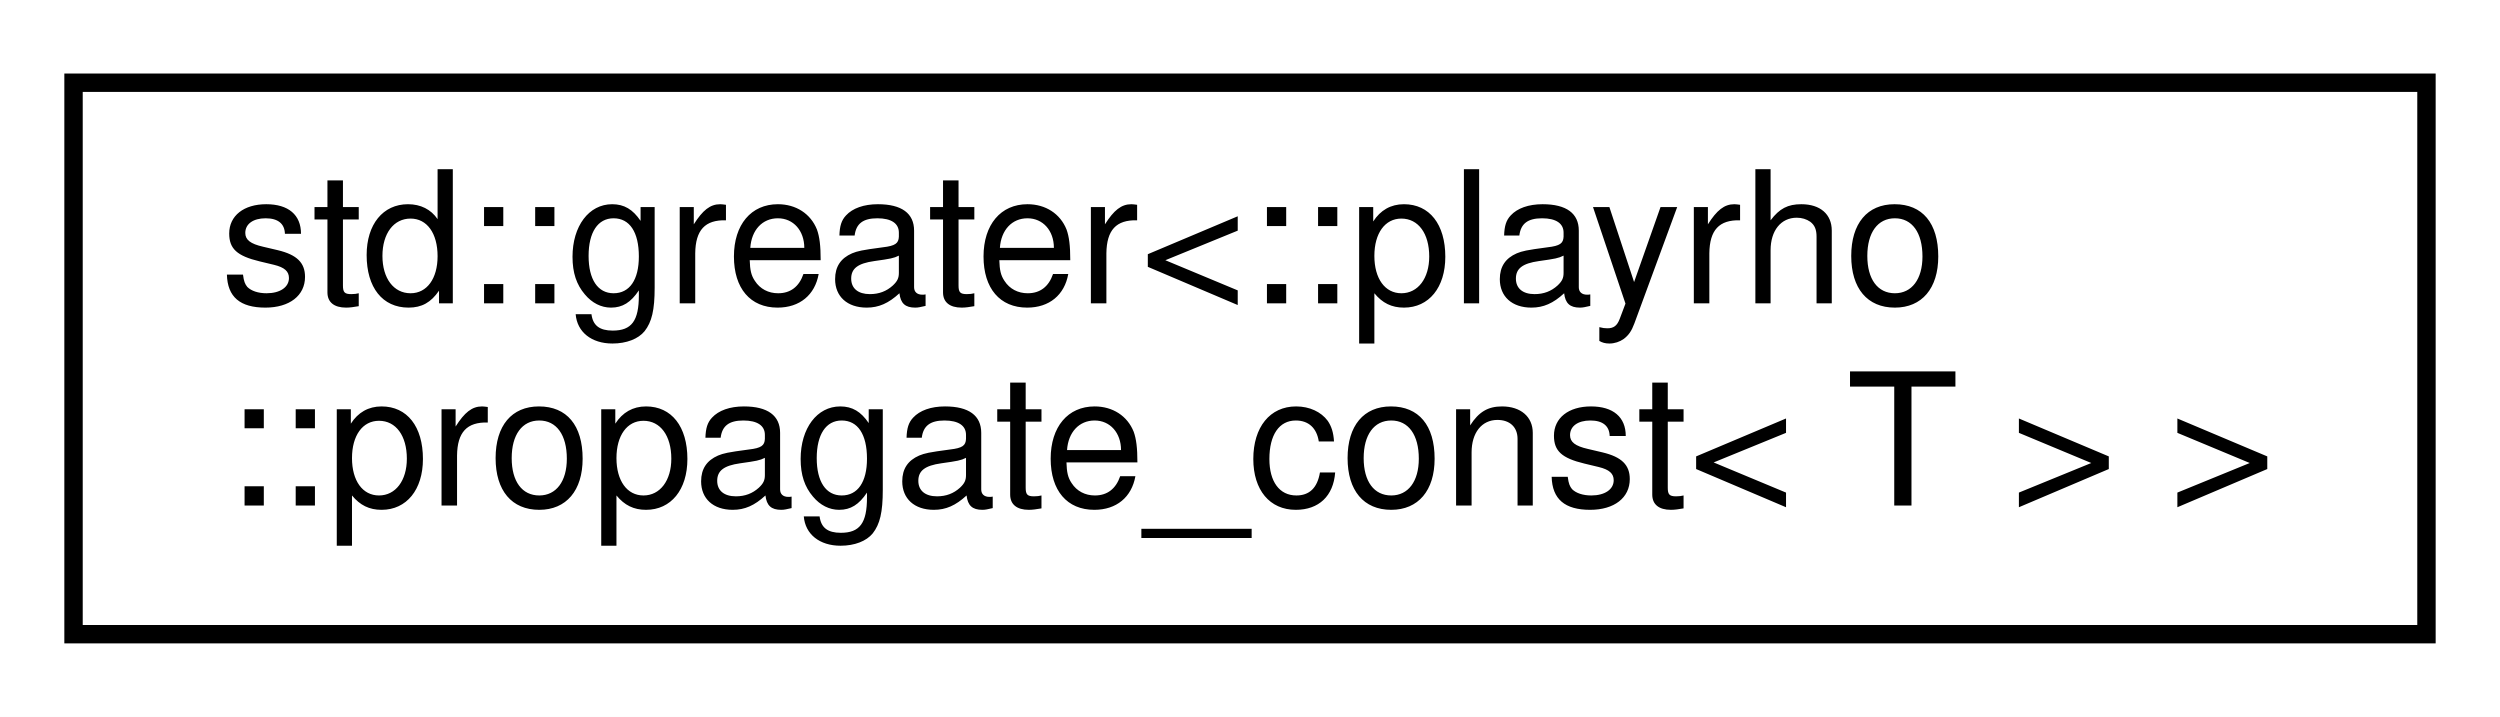
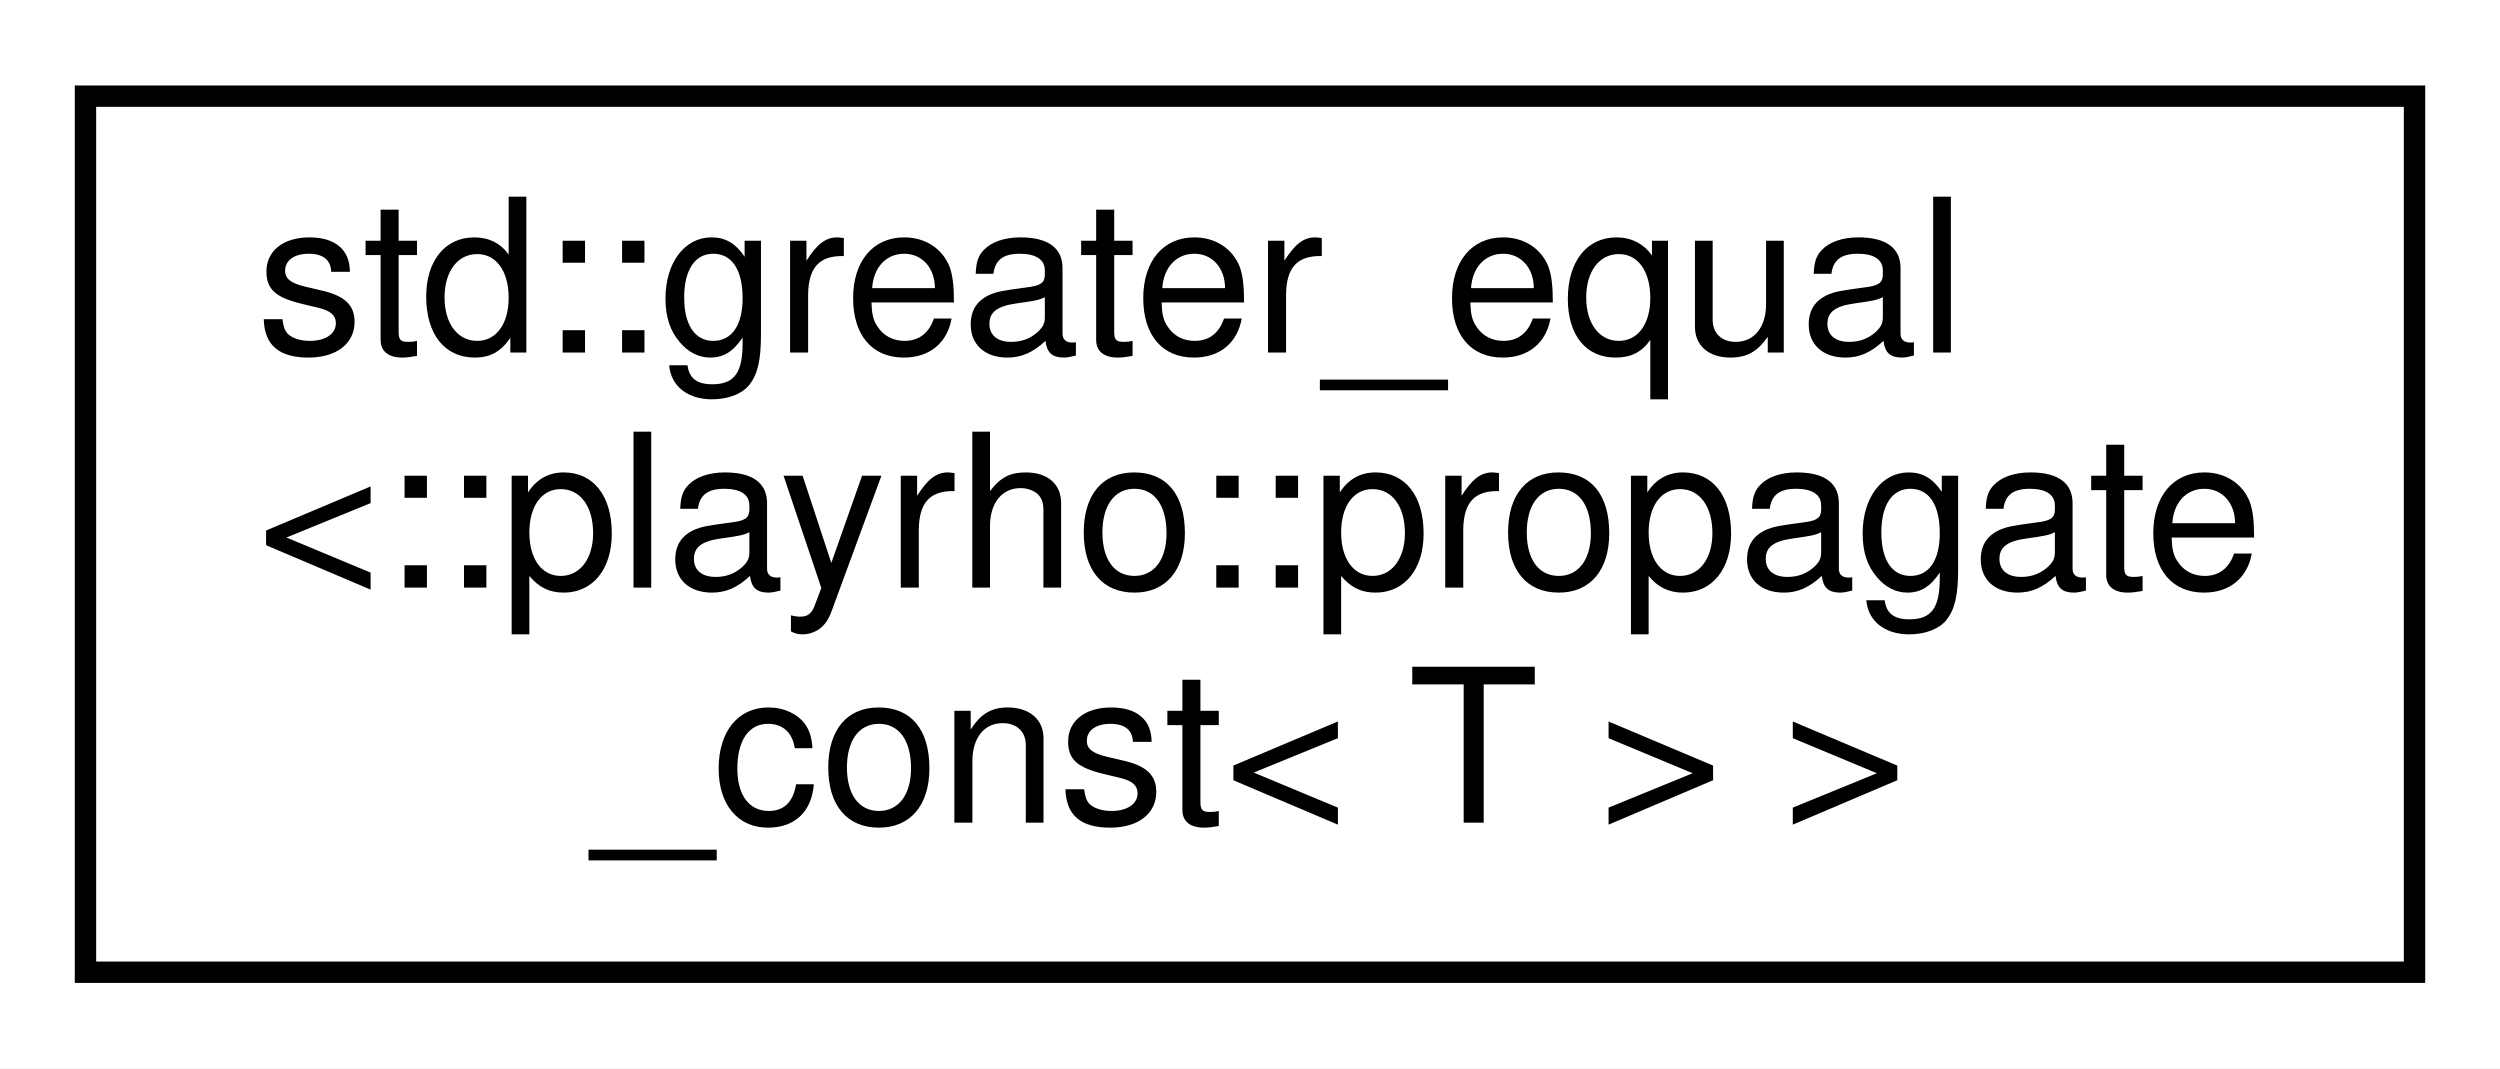
- <svg xmlns="http://www.w3.org/2000/svg" xmlns:xlink="http://www.w3.org/1999/xlink" width="136pt" height="39pt" viewBox="0.00 0.00 136.00 39.00">
-   <g id="graph0" class="graph" transform="scale(1 1) rotate(0) translate(4 35)">
-     <polygon fill="white" stroke="transparent" points="-4,4 -4,-35 132,-35 132,4 -4,4" />
+ <svg xmlns="http://www.w3.org/2000/svg" xmlns:xlink="http://www.w3.org/1999/xlink" width="117pt" height="50pt" viewBox="0.00 0.00 117.00 50.00">
+   <g id="graph0" class="graph" transform="scale(1 1) rotate(0) translate(4 46)">
+     <polygon fill="white" stroke="transparent" points="-4,4 -4,-46 113,-46 113,4 -4,4" />
    <g id="node1" class="node">
      <g id="a_node1">
-         <a xlink:href="structstd_1_1greater_3_1_1playrho_1_1propagate__const_3_01T_01_4_01_4.html" target="_top" xlink:title="Support for greater than operations.">
-           <polygon fill="white" stroke="black" points="0,-0.5 0,-30.5 128,-30.5 128,-0.5 0,-0.5" />
-           <text text-anchor="start" x="8" y="-18.5" font-family="Helvetica,sans-Serif" font-size="10.00">std::greater&lt;::playrho</text>
-           <text text-anchor="middle" x="64" y="-7.5" font-family="Helvetica,sans-Serif" font-size="10.00">::propagate_const&lt; T &gt; &gt;</text>
+         <a xlink:href="structstd_1_1greater__equal_3_1_1playrho_1_1propagate__const_3_01T_01_4_01_4.html" target="_top" xlink:title="Support for greater than or equal operations.">
+           <polygon fill="white" stroke="black" points="0,-0.5 0,-41.5 109,-41.5 109,-0.5 0,-0.5" />
+           <text text-anchor="start" x="8" y="-29.5" font-family="Helvetica,sans-Serif" font-size="10.00">std::greater_equal</text>
+           <text text-anchor="start" x="8" y="-18.5" font-family="Helvetica,sans-Serif" font-size="10.00">&lt;::playrho::propagate</text>
+           <text text-anchor="middle" x="54.5" y="-7.5" font-family="Helvetica,sans-Serif" font-size="10.00">_const&lt; T &gt; &gt;</text>
        </a>
      </g>
    </g>
  </g>
</svg>
